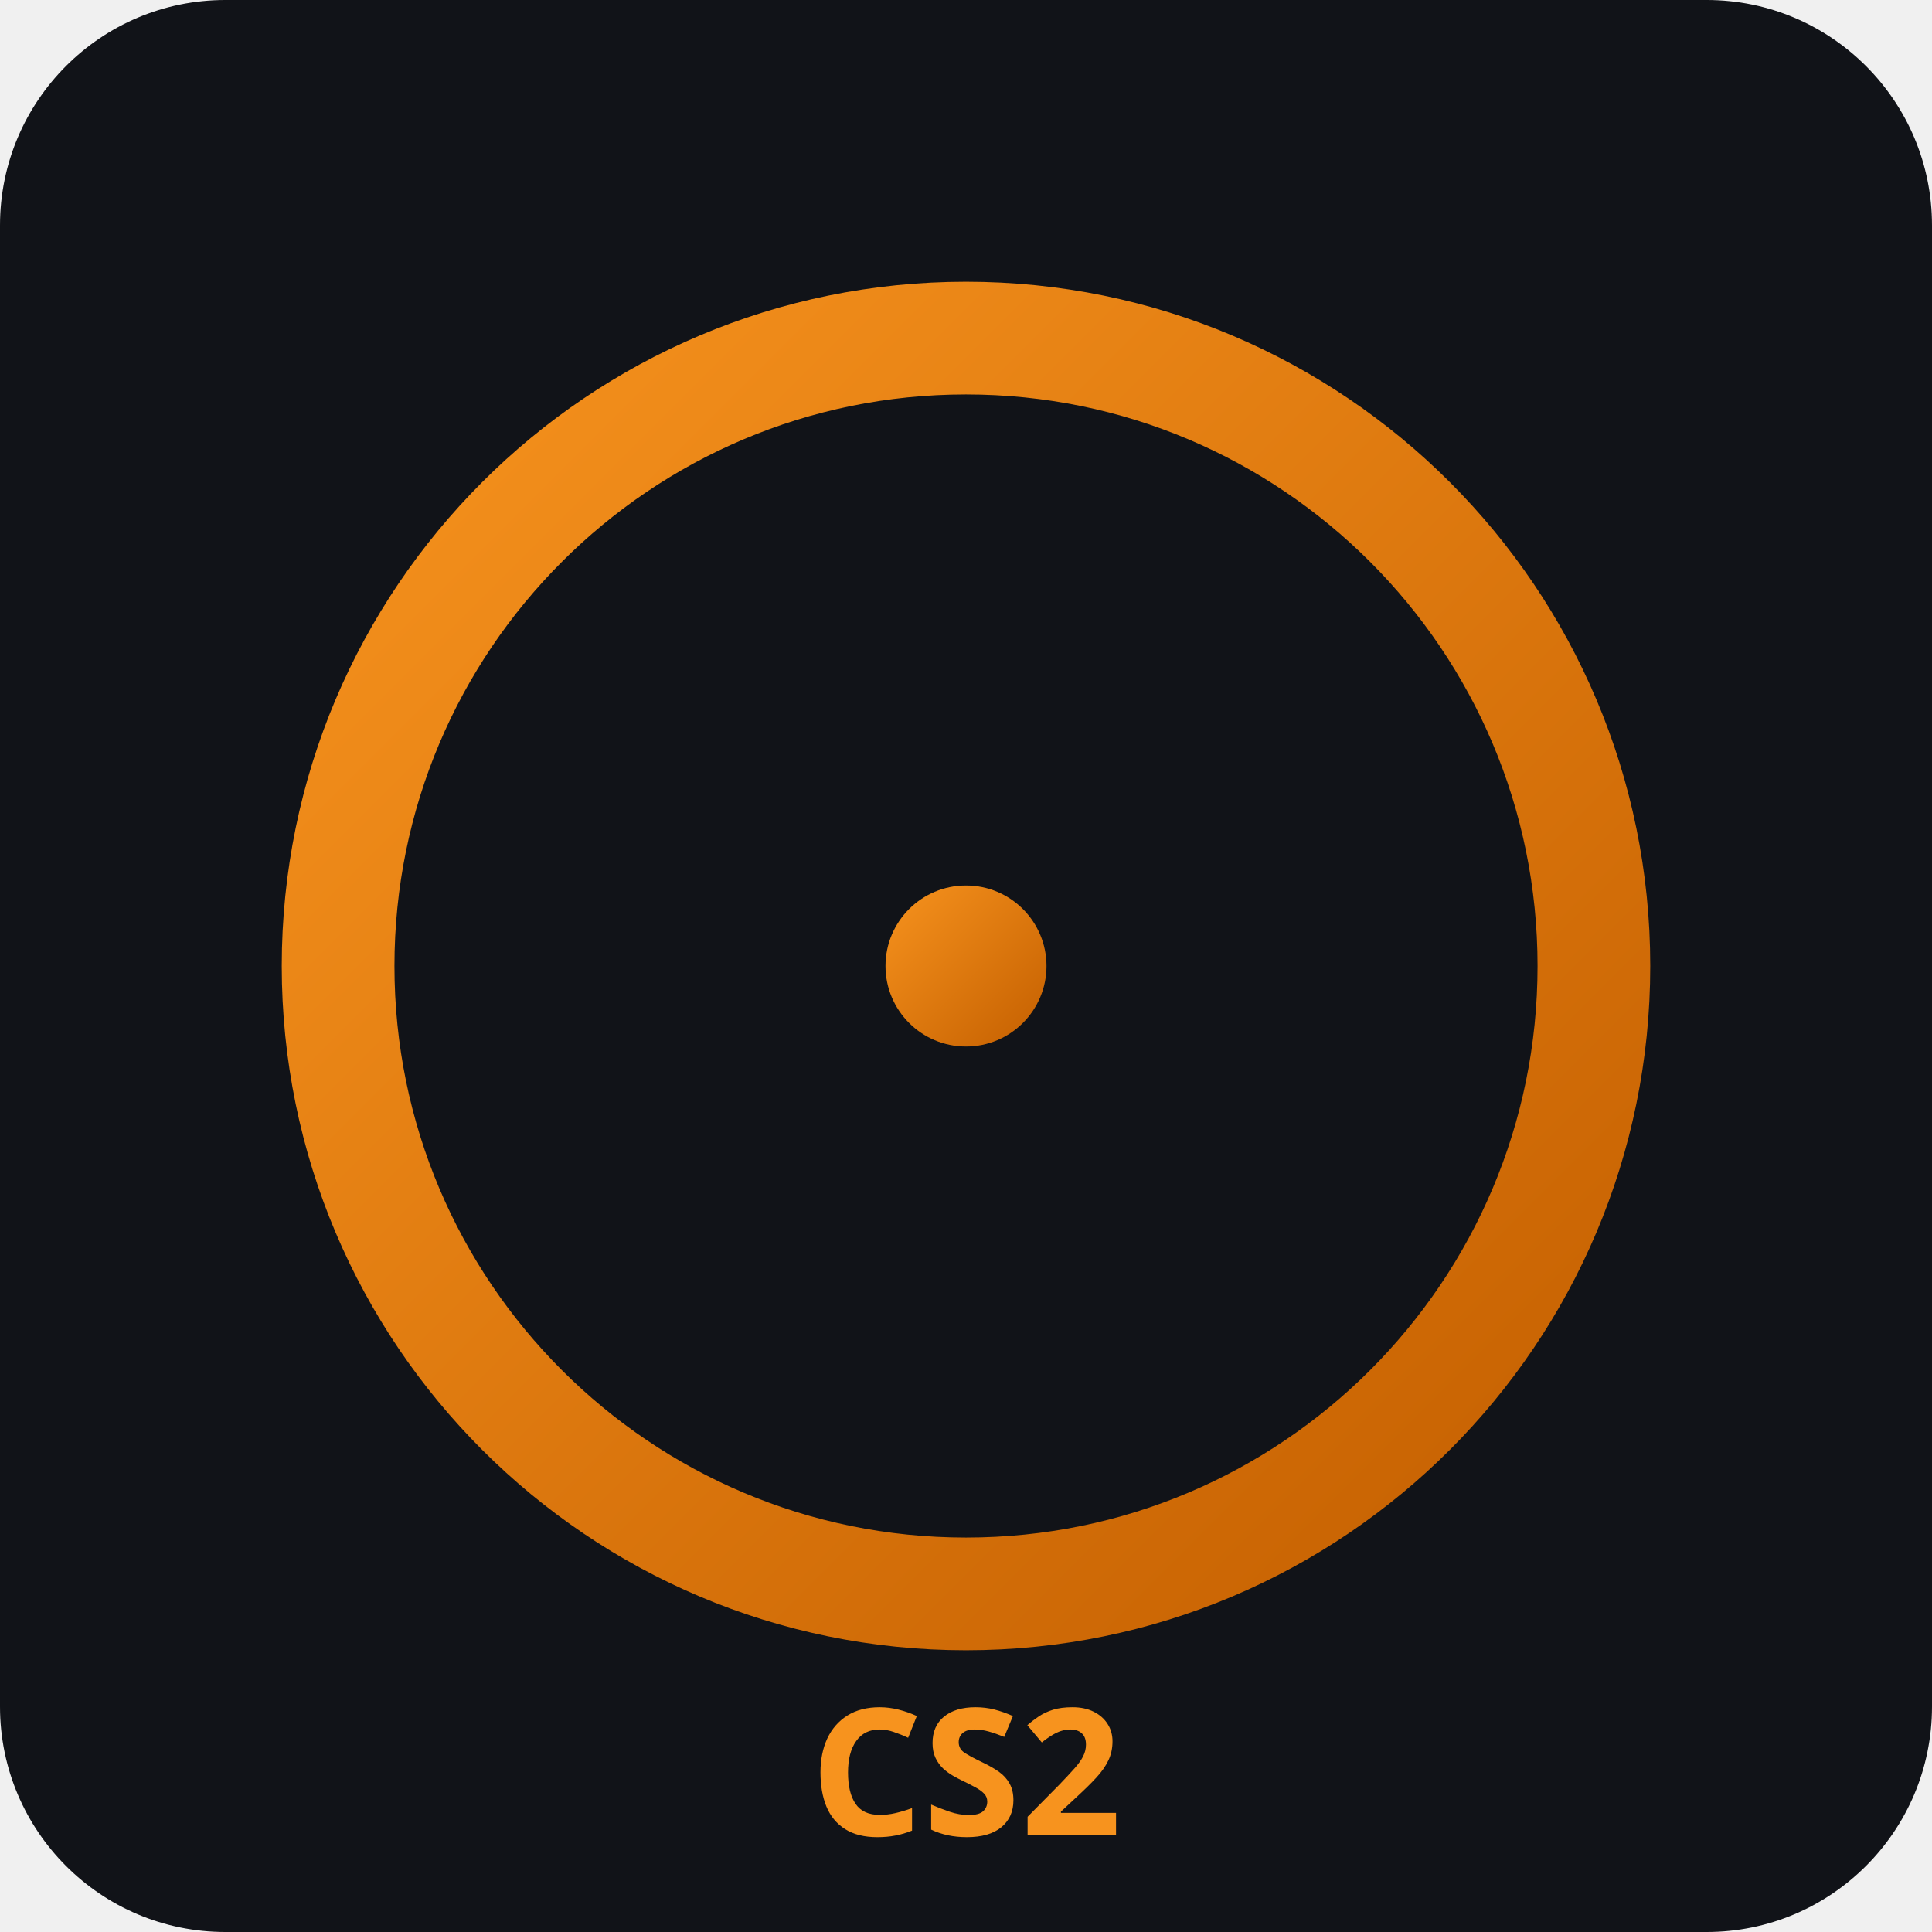
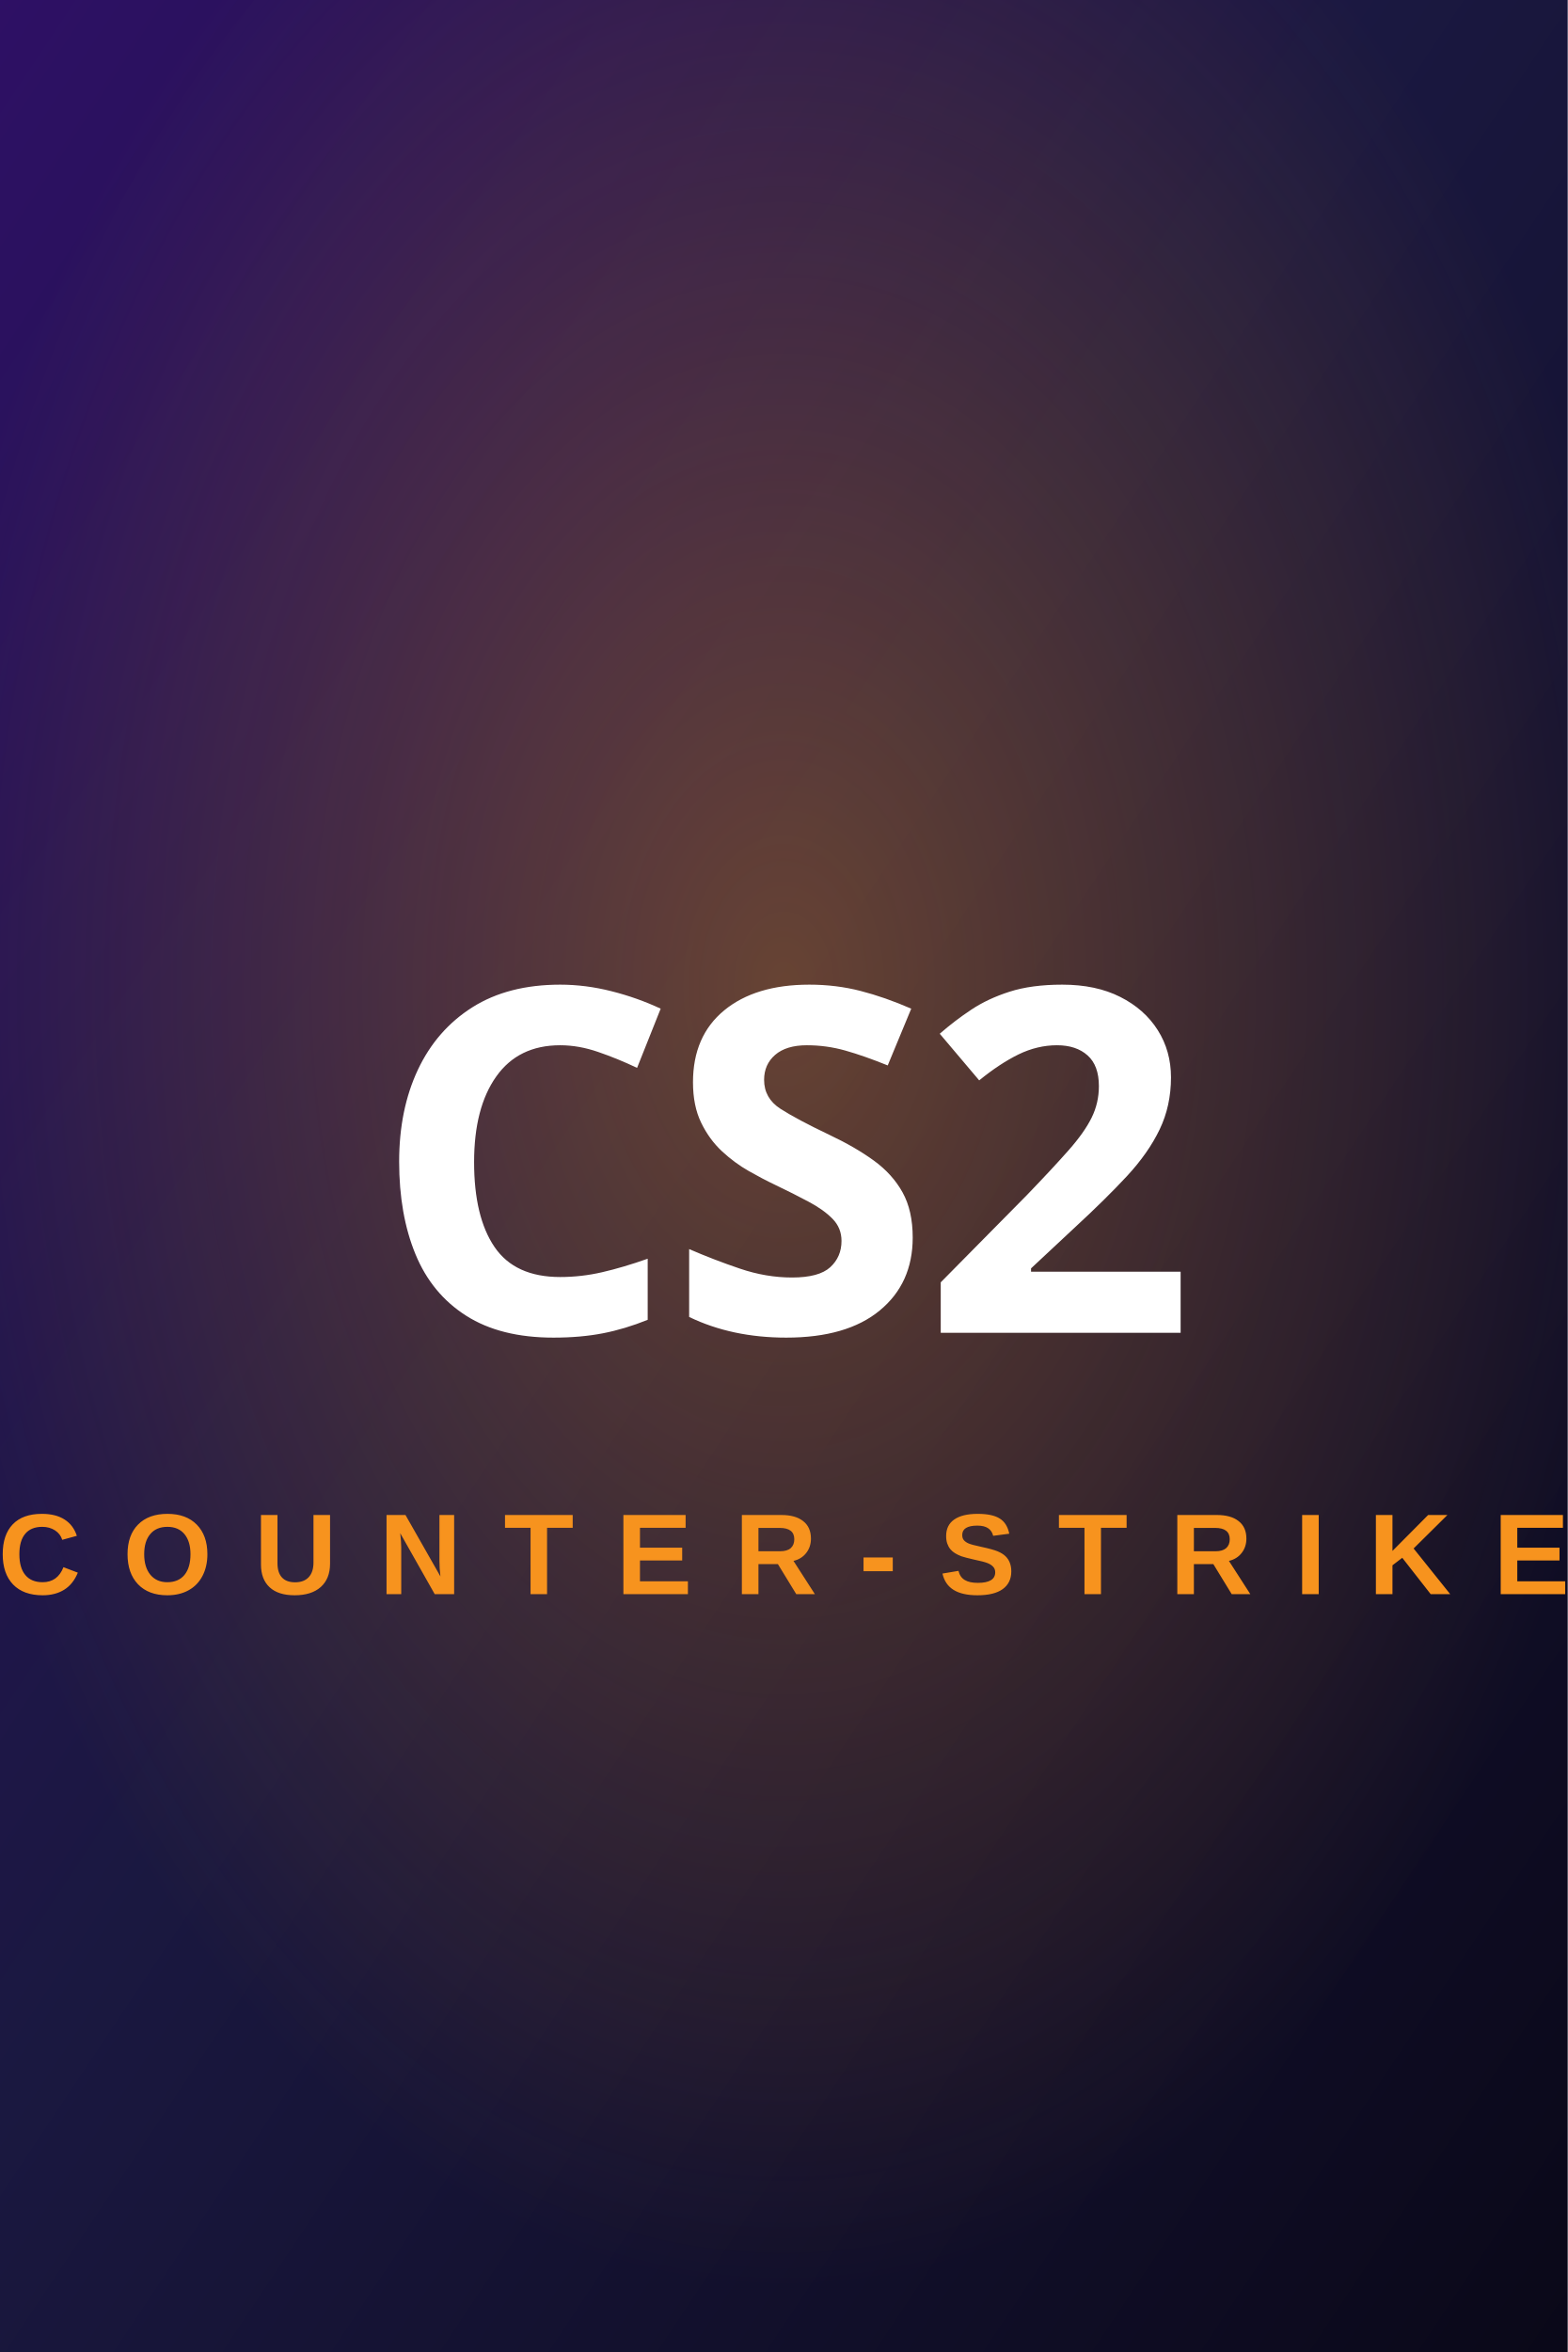
- <svg xmlns="http://www.w3.org/2000/svg" viewBox="0 0 240 240" role="img" aria-label="CS2">
+ <svg xmlns="http://www.w3.org/2000/svg" viewBox="0 0 300 450" role="img" aria-label="CS2">
  <defs>
-     <linearGradient id="cs2g" x1="0%" y1="0%" x2="100%" y2="100%">
-       <stop offset="0%" stop-color="#f7931e" />
-       <stop offset="100%" stop-color="#c45f00" />
+     <linearGradient id="bg" x1="0%" y1="0%" x2="100%" y2="100%">
+       <stop offset="0%" stop-color="#2e1065" />
+       <stop offset="45%" stop-color="#1a1840" />
+       <stop offset="100%" stop-color="#0a0818" />
    </linearGradient>
+     <radialGradient id="glow" cx="50%" cy="42%" r="55%">
+       <stop offset="0%" stop-color="#f7931e" stop-opacity="0.35" />
+       <stop offset="100%" stop-color="#f7931e" stop-opacity="0" />
+     </radialGradient>
  </defs>
-   <rect width="240" height="240" rx="28" fill="#111318" />
-   <circle cx="120" cy="120" r="78" fill="none" stroke="url(#cs2g)" stroke-width="14" />
-   <circle cx="120" cy="120" r="10" fill="url(#cs2g)" />
-   <line x1="120" y1="28" x2="120" y2="58" stroke="url(#cs2g)" stroke-width="10" stroke-linecap="round" />
-   <line x1="120" y1="182" x2="120" y2="212" stroke="url(#cs2g)" stroke-width="10" stroke-linecap="round" />
-   <line x1="28" y1="120" x2="58" y2="120" stroke="url(#cs2g)" stroke-width="10" stroke-linecap="round" />
-   <line x1="182" y1="120" x2="212" y2="120" stroke="url(#cs2g)" stroke-width="10" stroke-linecap="round" />
-   <text x="120" y="228" text-anchor="middle" fill="#f7931e" font-family="Arial Black, sans-serif" font-size="22" font-weight="700">CS2</text>
+   <rect width="300" height="450" fill="url(#bg)" />
+   <rect width="300" height="450" fill="url(#glow)" />
+   <text x="150" y="255" text-anchor="middle" fill="#ffffff" font-family="Arial Black, sans-serif" font-size="92" font-weight="900" letter-spacing="-2">CS2</text>
+   <text x="150" y="305" text-anchor="middle" fill="#f7931e" font-family="Arial, sans-serif" font-size="22" font-weight="700" letter-spacing="8">COUNTER-STRIKE</text>
</svg>
